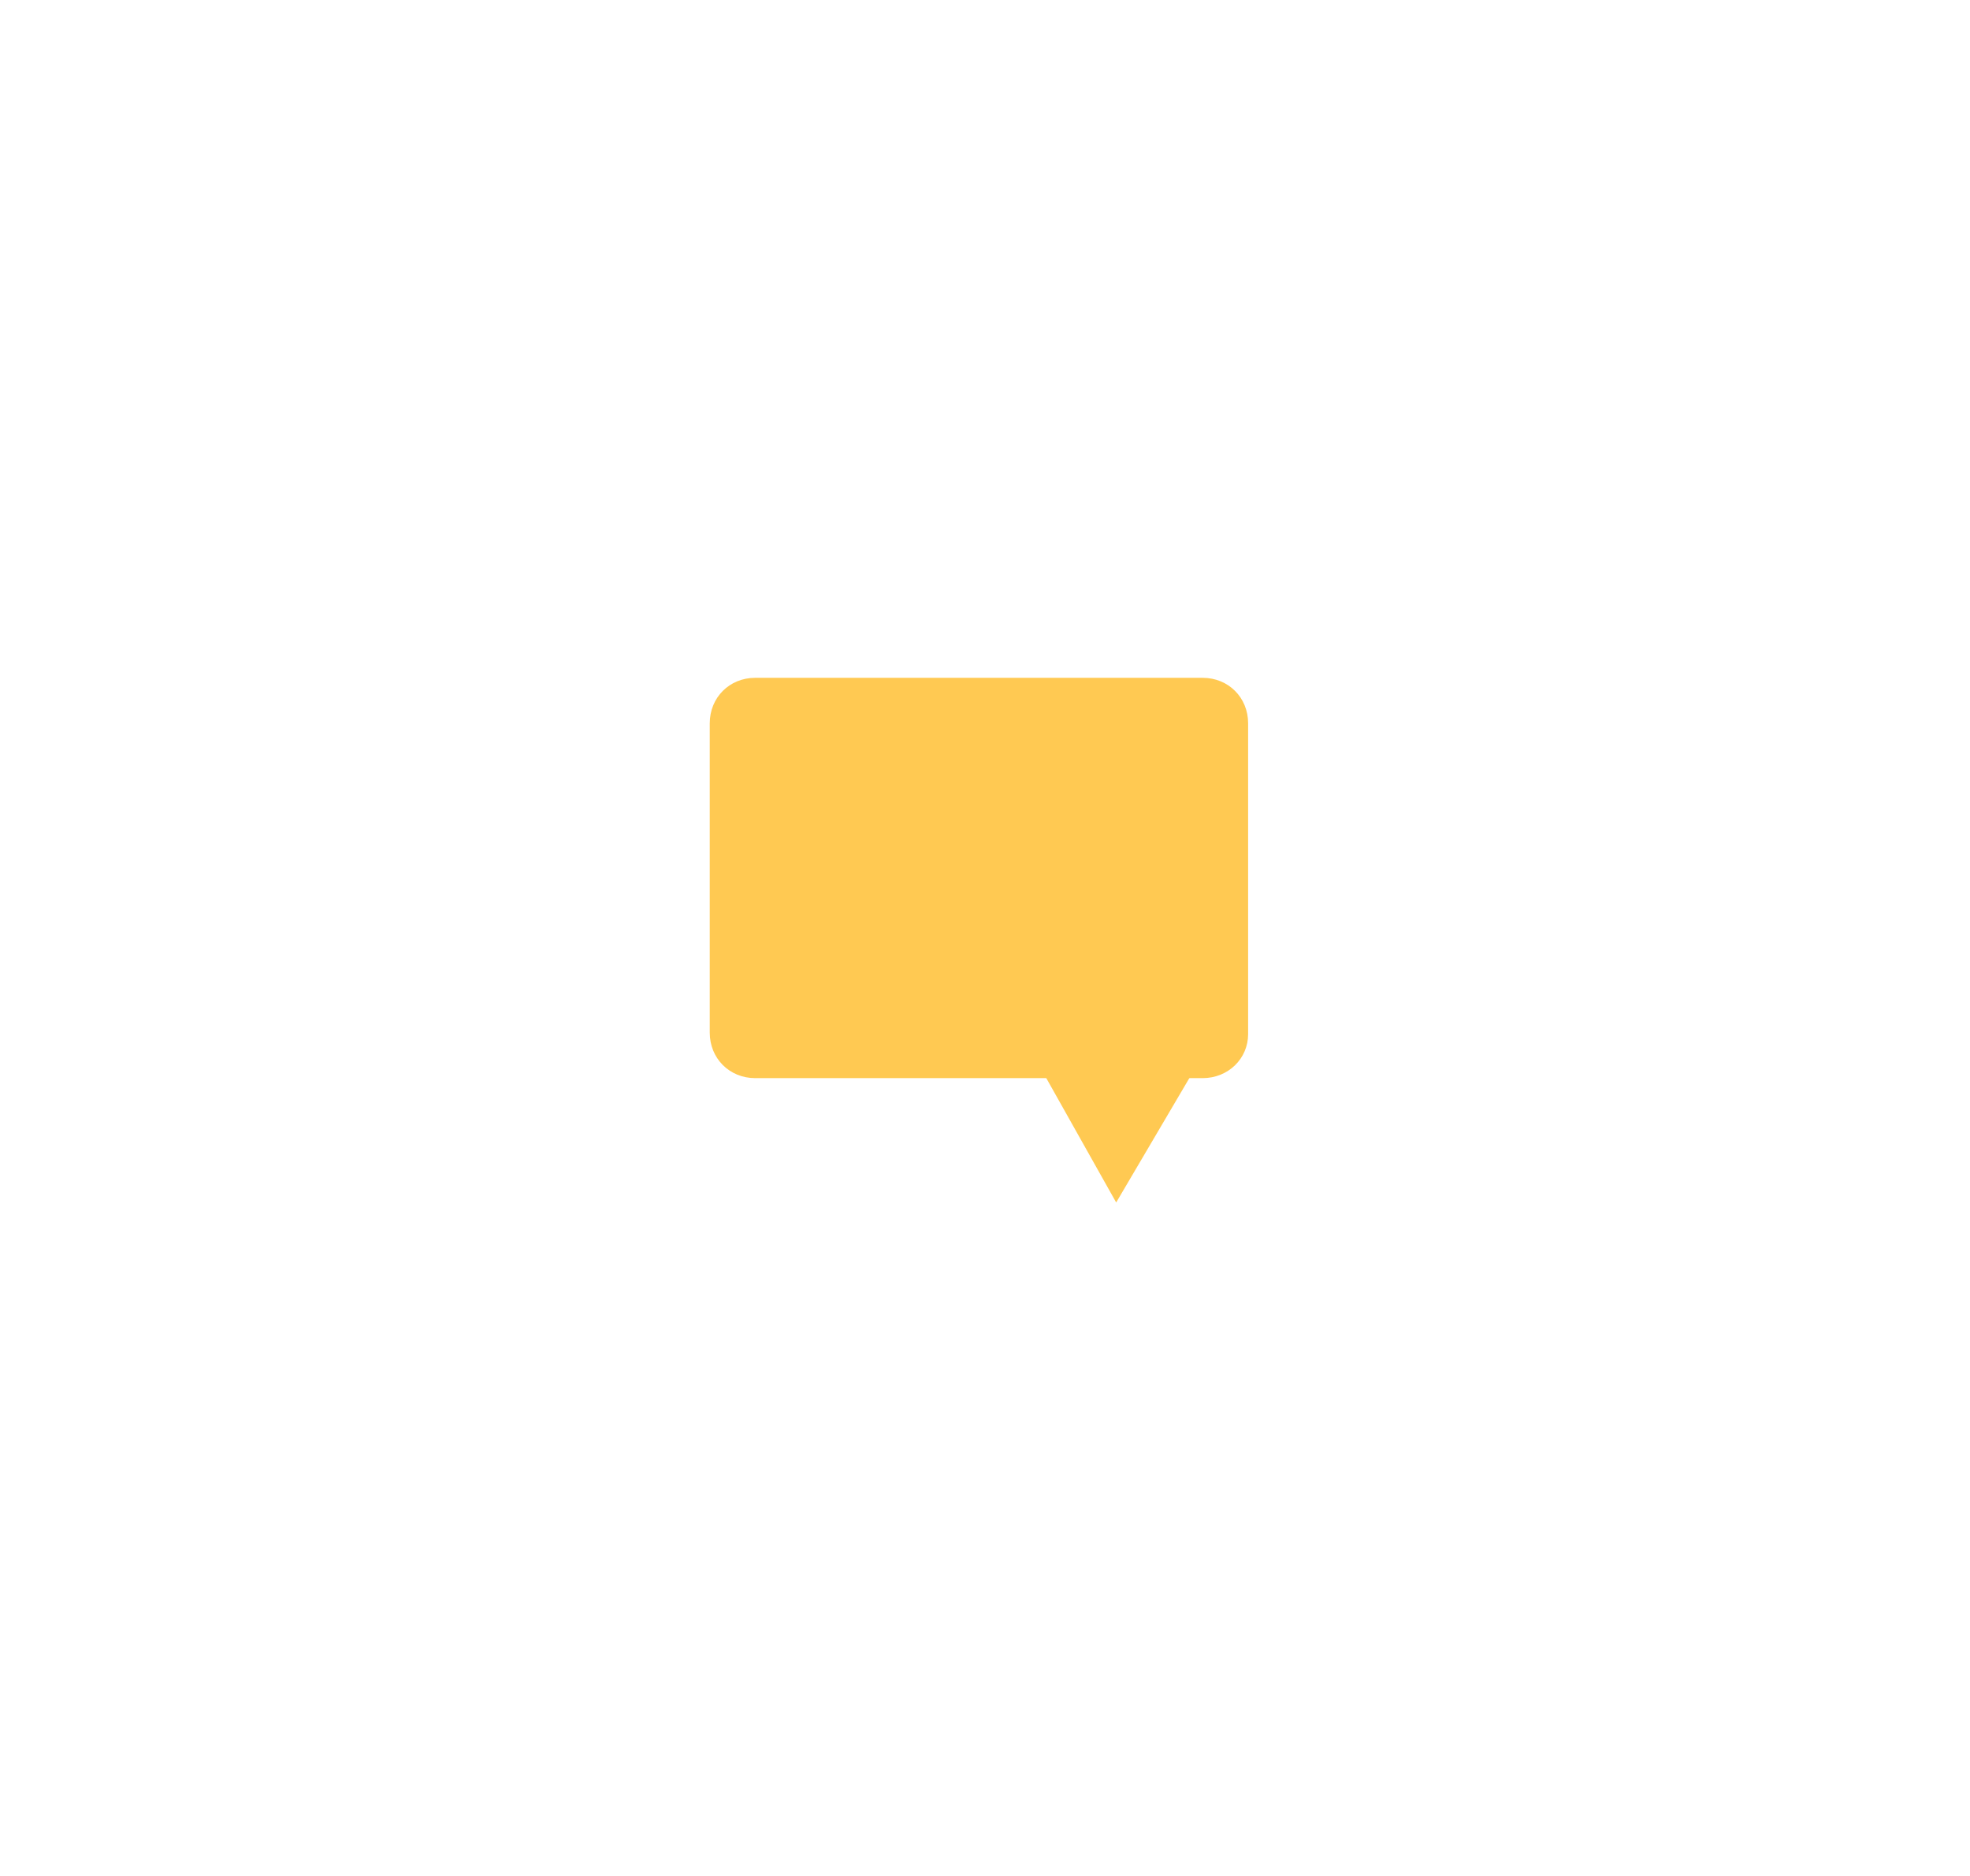
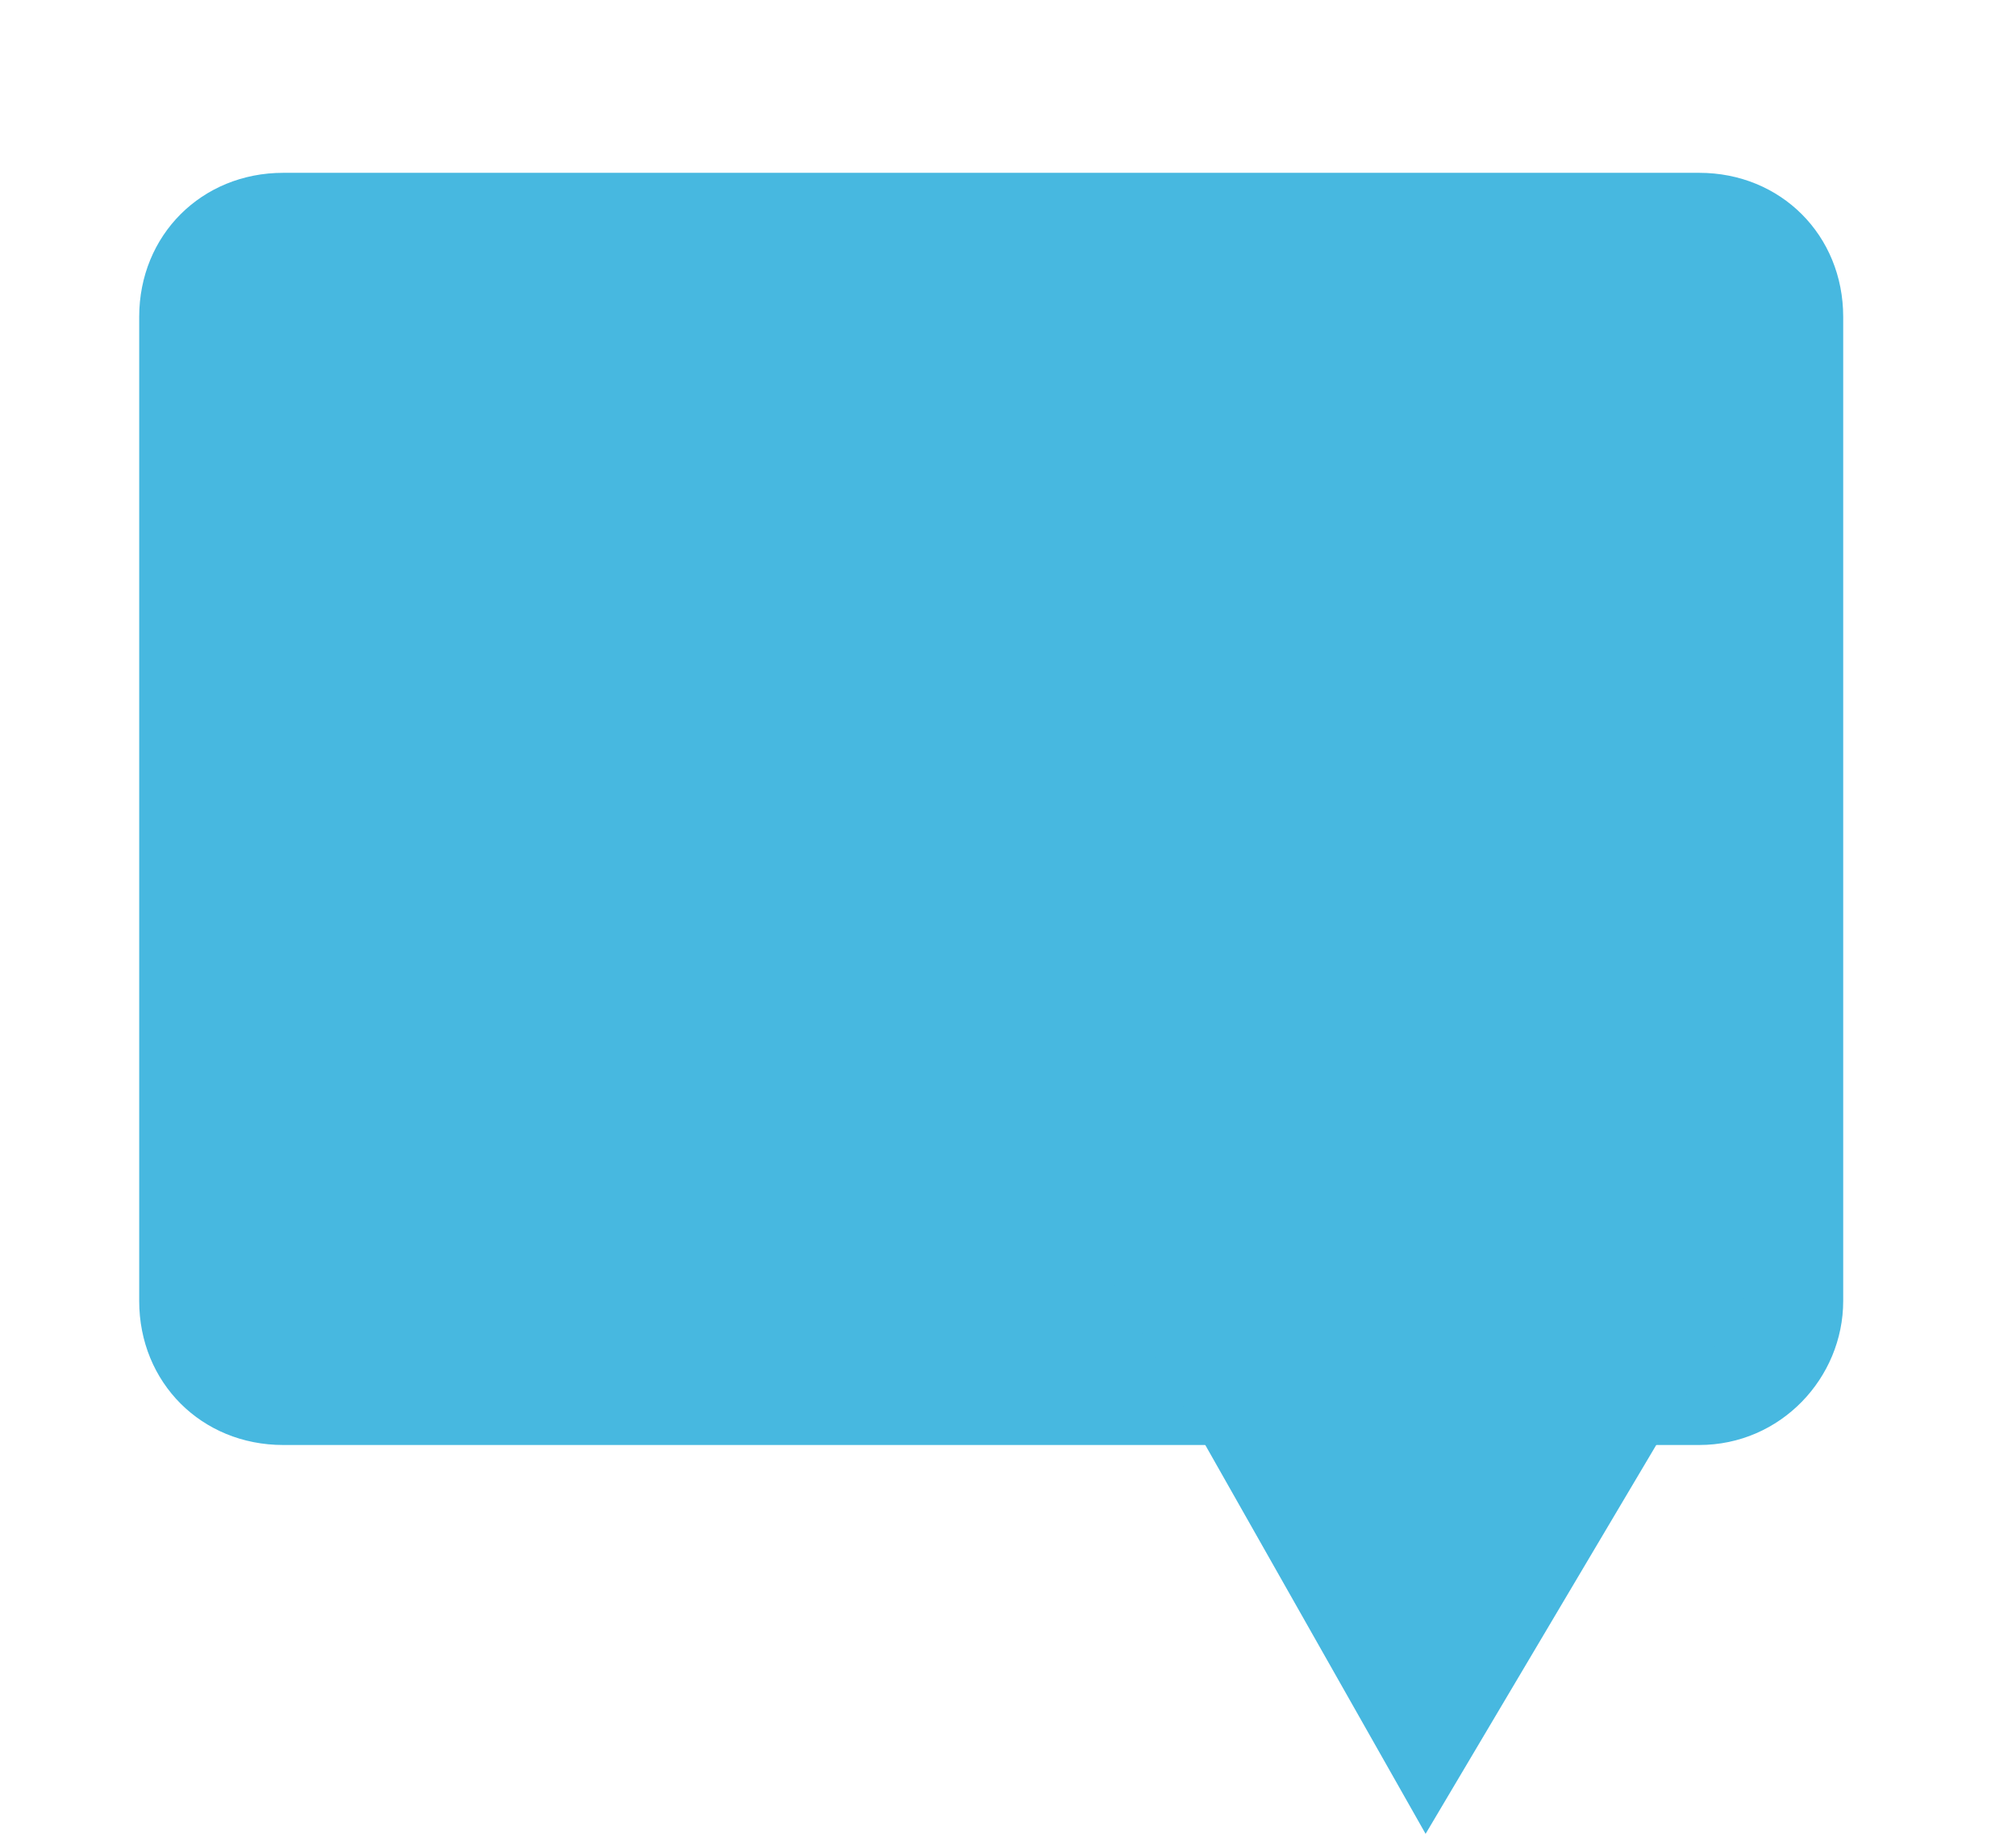
- <svg xmlns="http://www.w3.org/2000/svg" version="1.1" id="Layer_1" x="0px" y="0px" viewBox="0 0 129.9 123.7" enable-background="new 0 0 129.9 123.7" xml:space="preserve">
+ <svg xmlns="http://www.w3.org/2000/svg" version="1.1" id="Layer_1" x="0px" y="0px" viewBox="0 0 42 38.2" enable-background="new 0 0 42 38.2" xml:space="preserve">
  <g>
-     <path fill="#FFC952" d="M79.3,71.1H49.8c-1.7,0-3-1.3-3-3V47.7c0-1.7,1.3-3,3-3h29.5c1.7,0,3,1.3,3,3v20.5   C82.3,69.8,81,71.1,79.3,71.1z" />
-     <polygon fill="#FFC952" points="80.6,67.4 73.6,79.3 66.8,67.2  " />
+     <path fill="#47b8e0" d="M35.4,30.1H5.9c-1.7,0-3-1.3-3-3V6.6c0-1.7,1.3-3,3-3h29.5c1.7,0,3,1.3,3,3v20.5   C38.4,28.7,37.1,30.1,35.4,30.1z" />
+     <polygon fill="#47b8e0" points="36.7,26.4 29.7,38.2 22.9,26.2  " />
  </g>
</svg>
